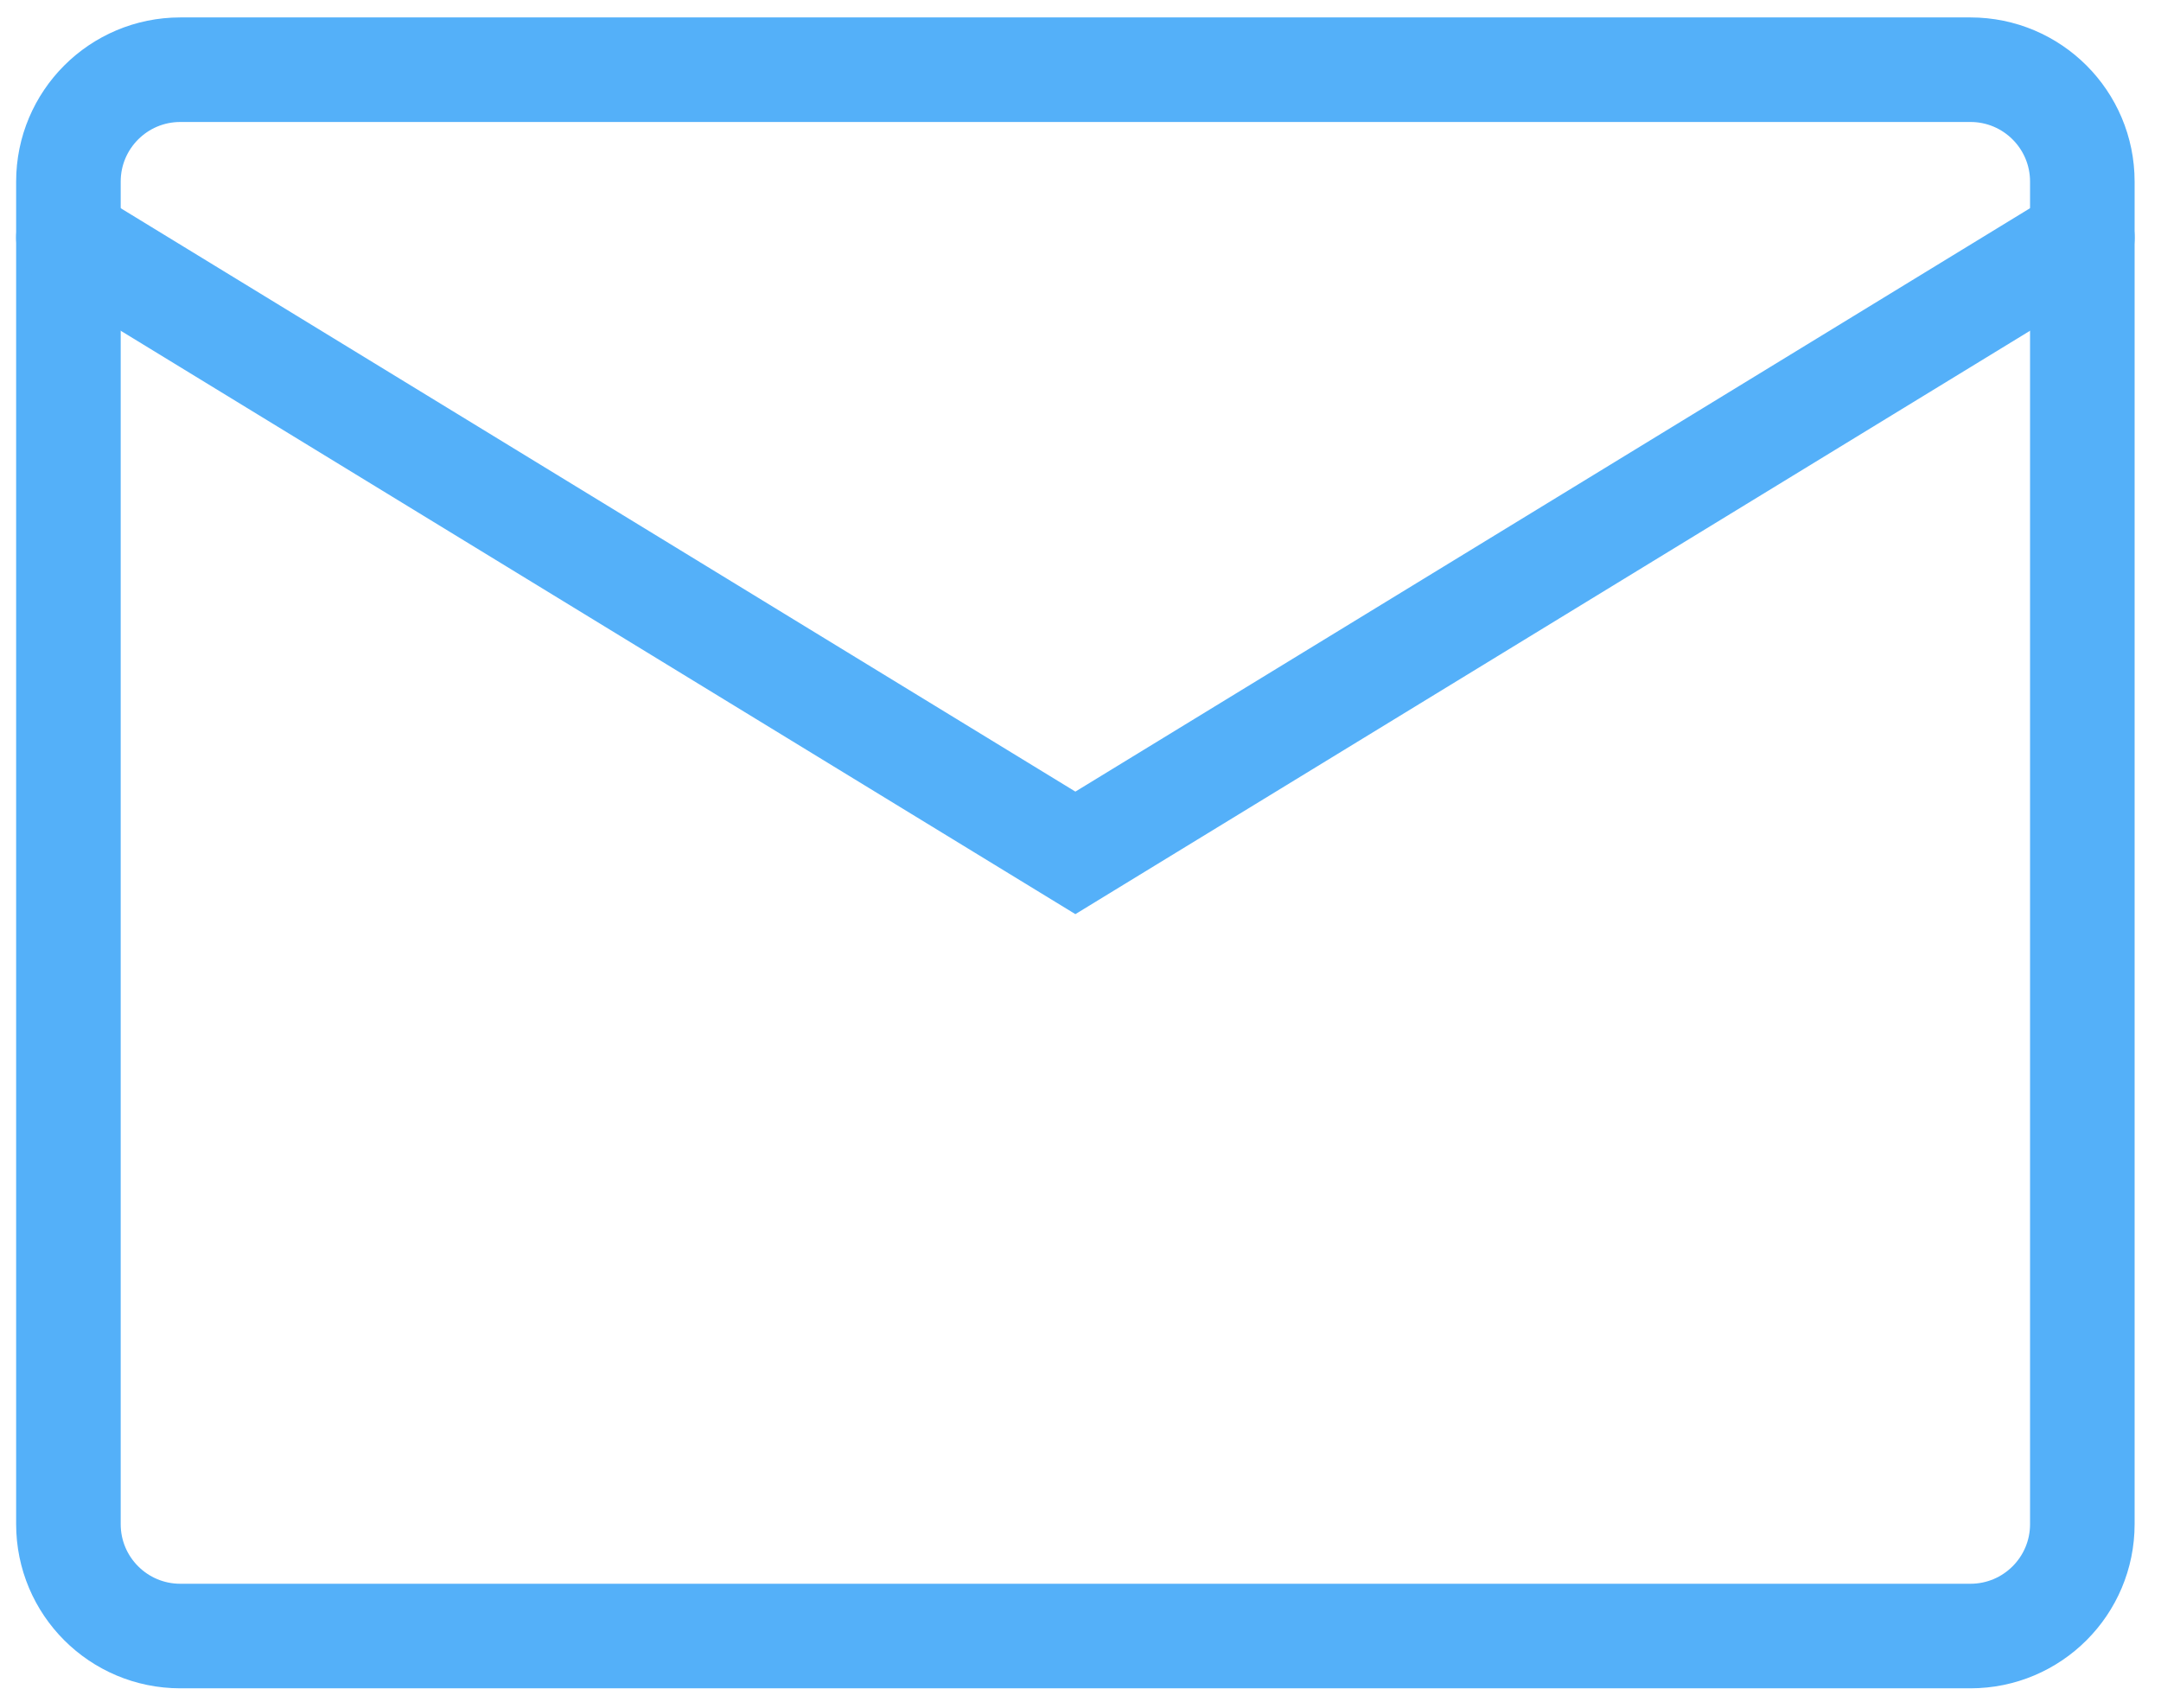
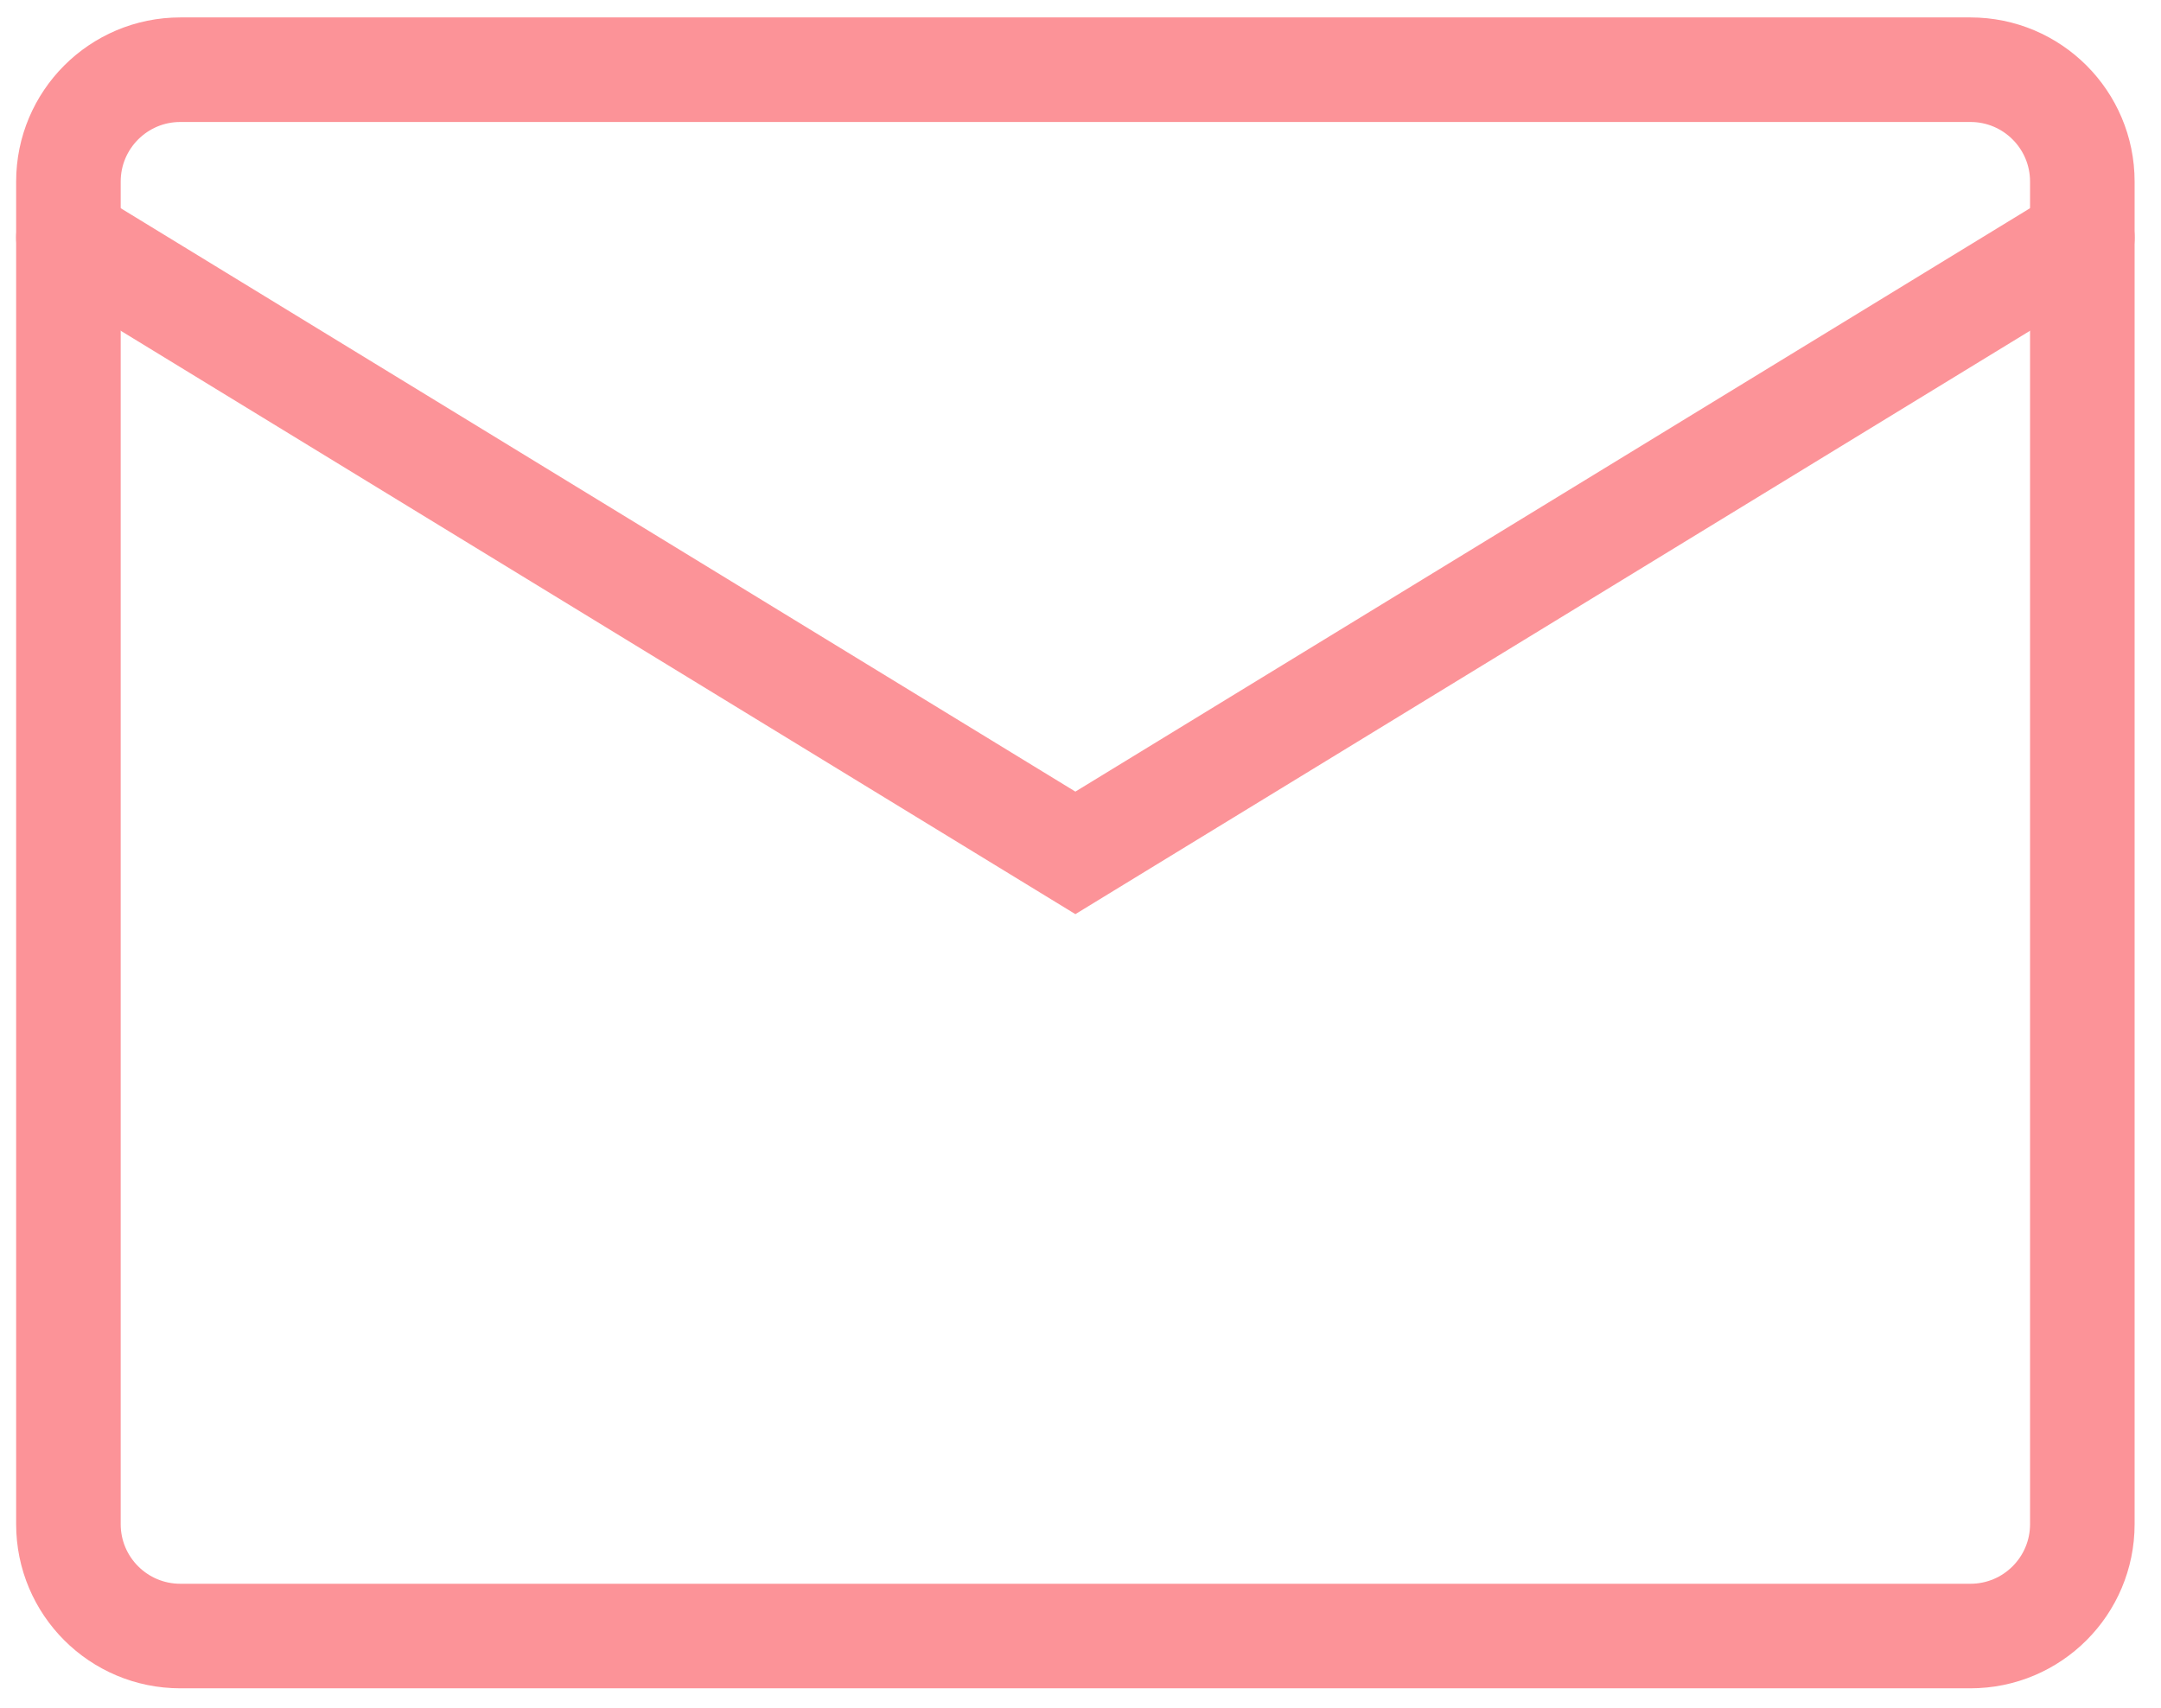
<svg xmlns="http://www.w3.org/2000/svg" width="62" height="49" viewBox="0 0 62 49" fill="none">
-   <path d="M56.533 2H5.173C3.4 2 1.963 3.437 1.963 5.21V43.73C1.963 45.503 3.4 46.94 5.173 46.94H56.533C58.306 46.94 59.743 45.503 59.743 43.73V5.21C59.743 3.437 58.306 2 56.533 2Z" stroke="#54B0F9" stroke-width="3" stroke-linecap="round" />
-   <path d="M1.963 6.815L30.853 24.47L59.743 6.815" stroke="#54B0F9" stroke-width="3" stroke-linecap="round" />
+   <path d="M56.533 2H5.173C3.4 2 1.963 3.437 1.963 5.21V43.73C1.963 45.503 3.4 46.94 5.173 46.94H56.533C58.306 46.94 59.743 45.503 59.743 43.73V5.21C59.743 3.437 58.306 2 56.533 2Z" stroke="#FC9398" stroke-width="3" stroke-linecap="round" />
+   <path d="M1.963 6.815L30.853 24.47L59.743 6.815" stroke="#FC9398" stroke-width="3" stroke-linecap="round" />
</svg>
